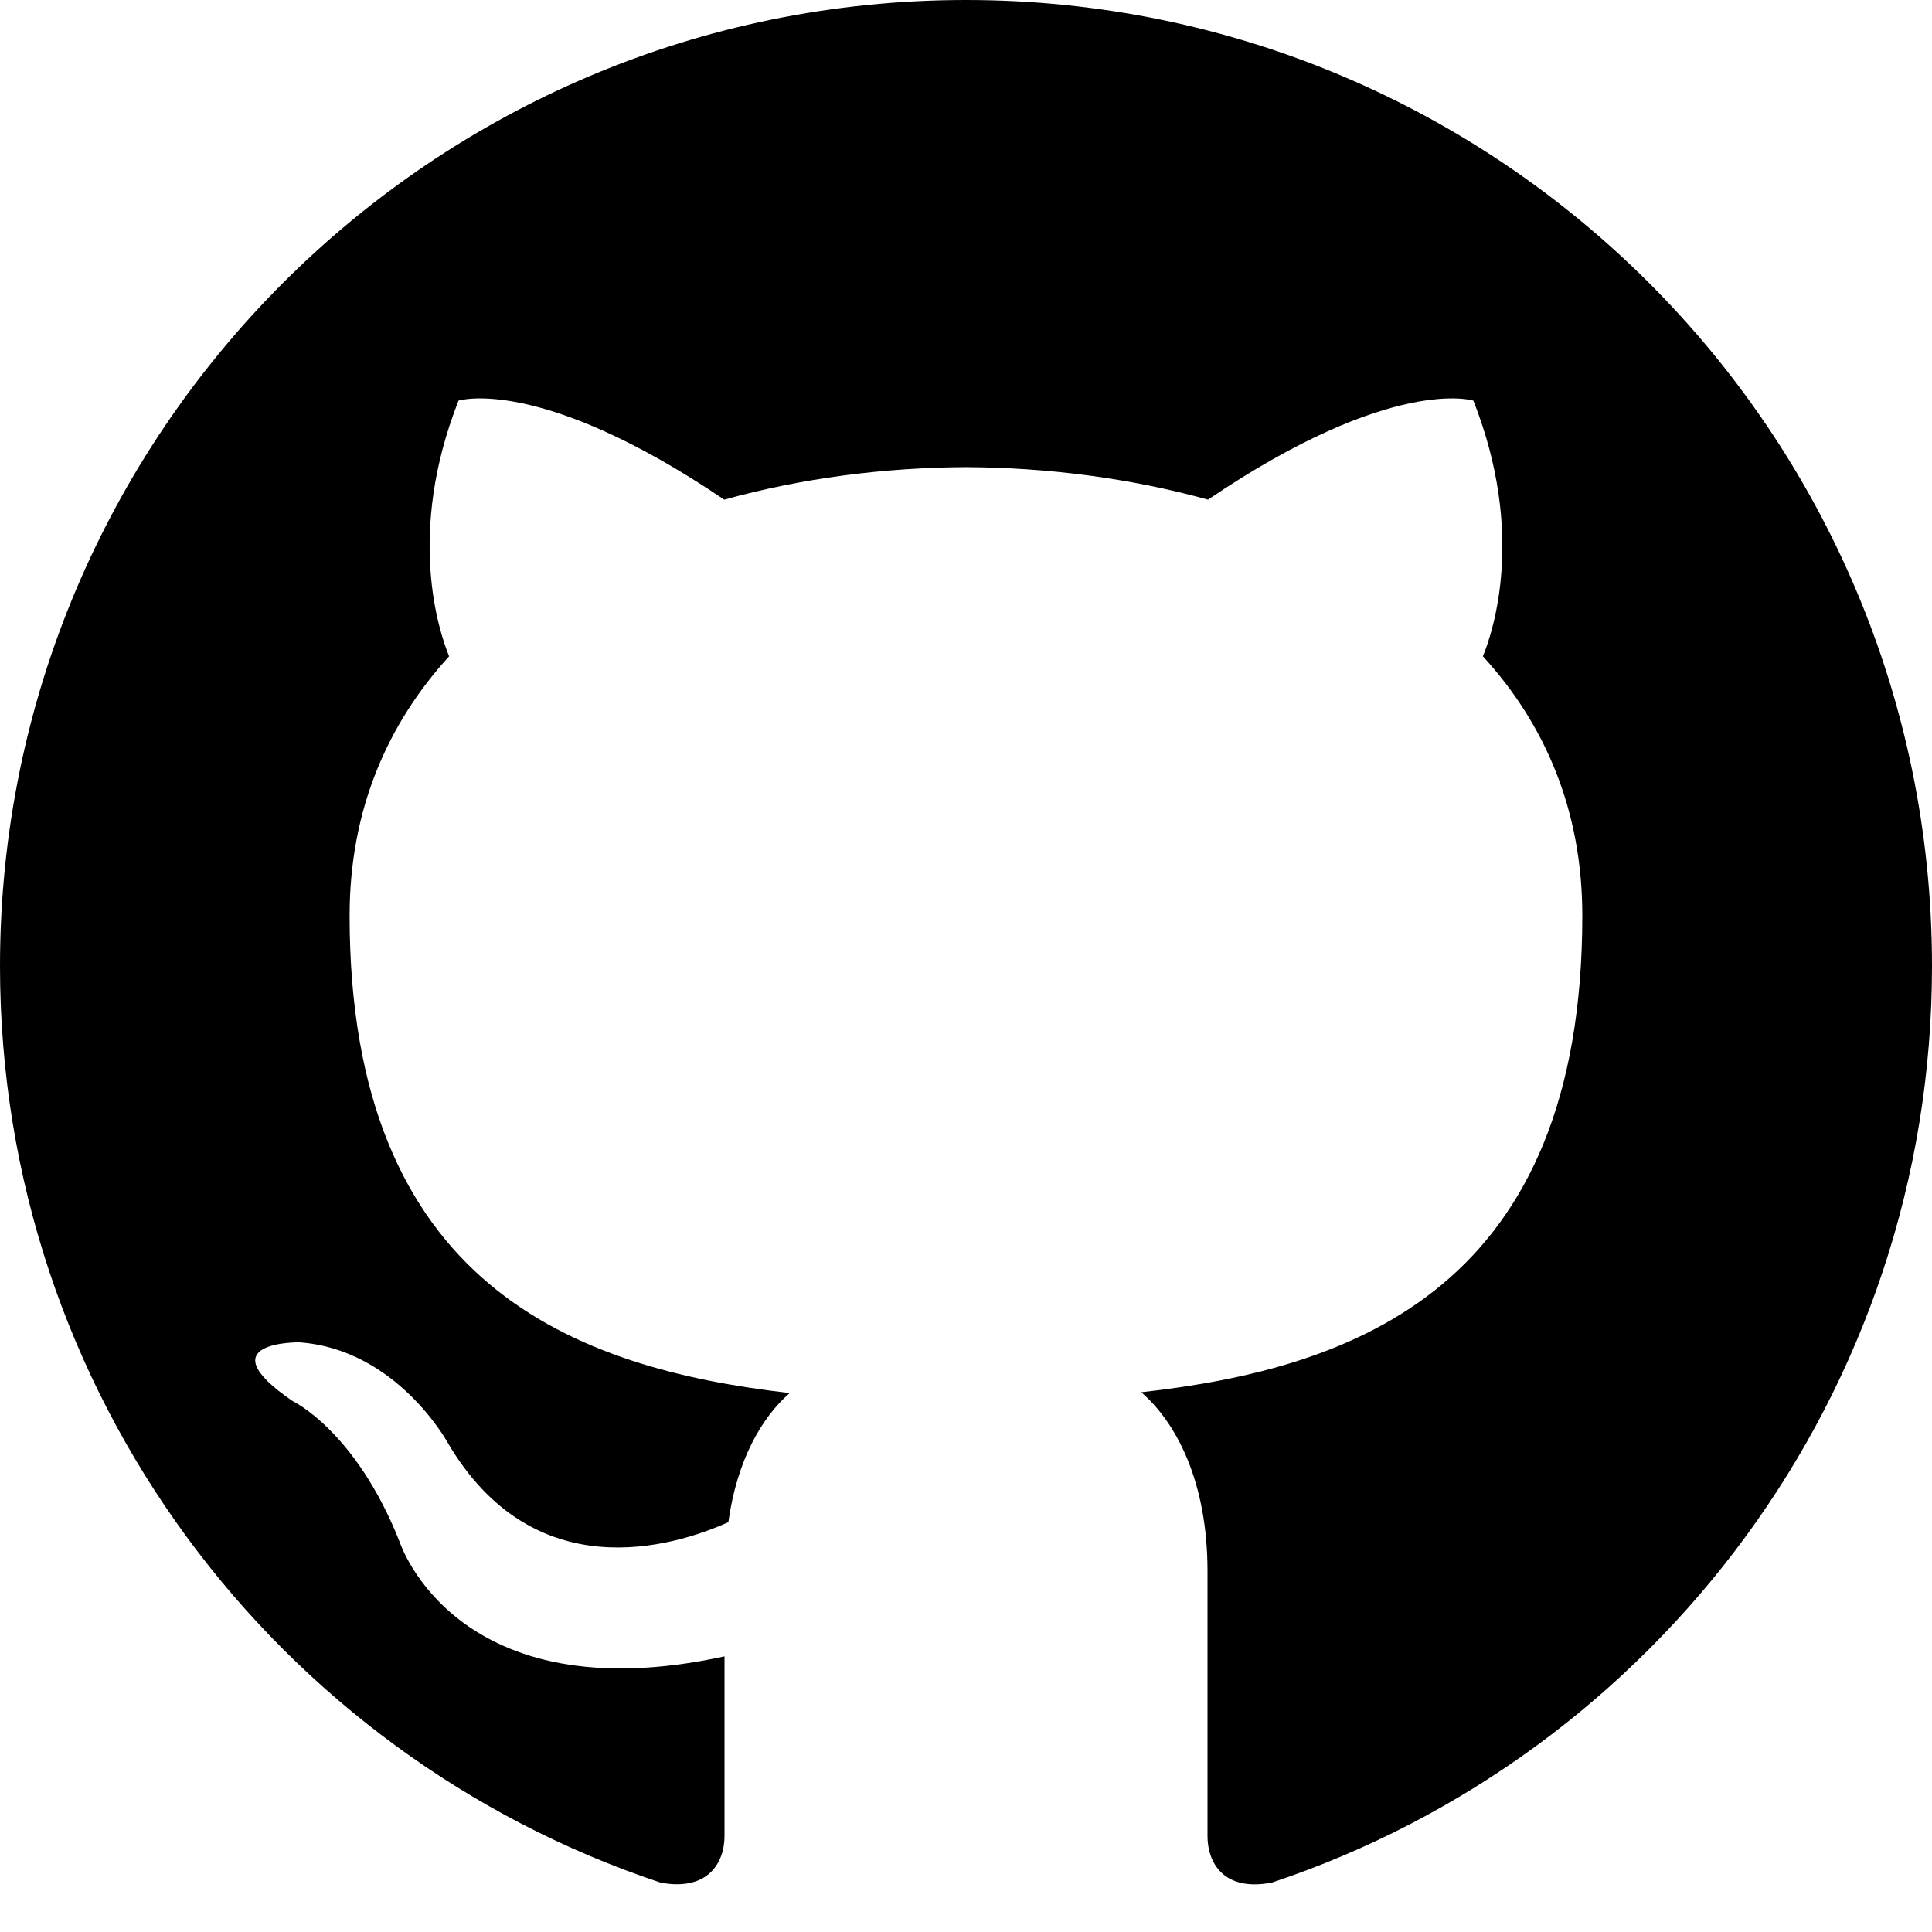
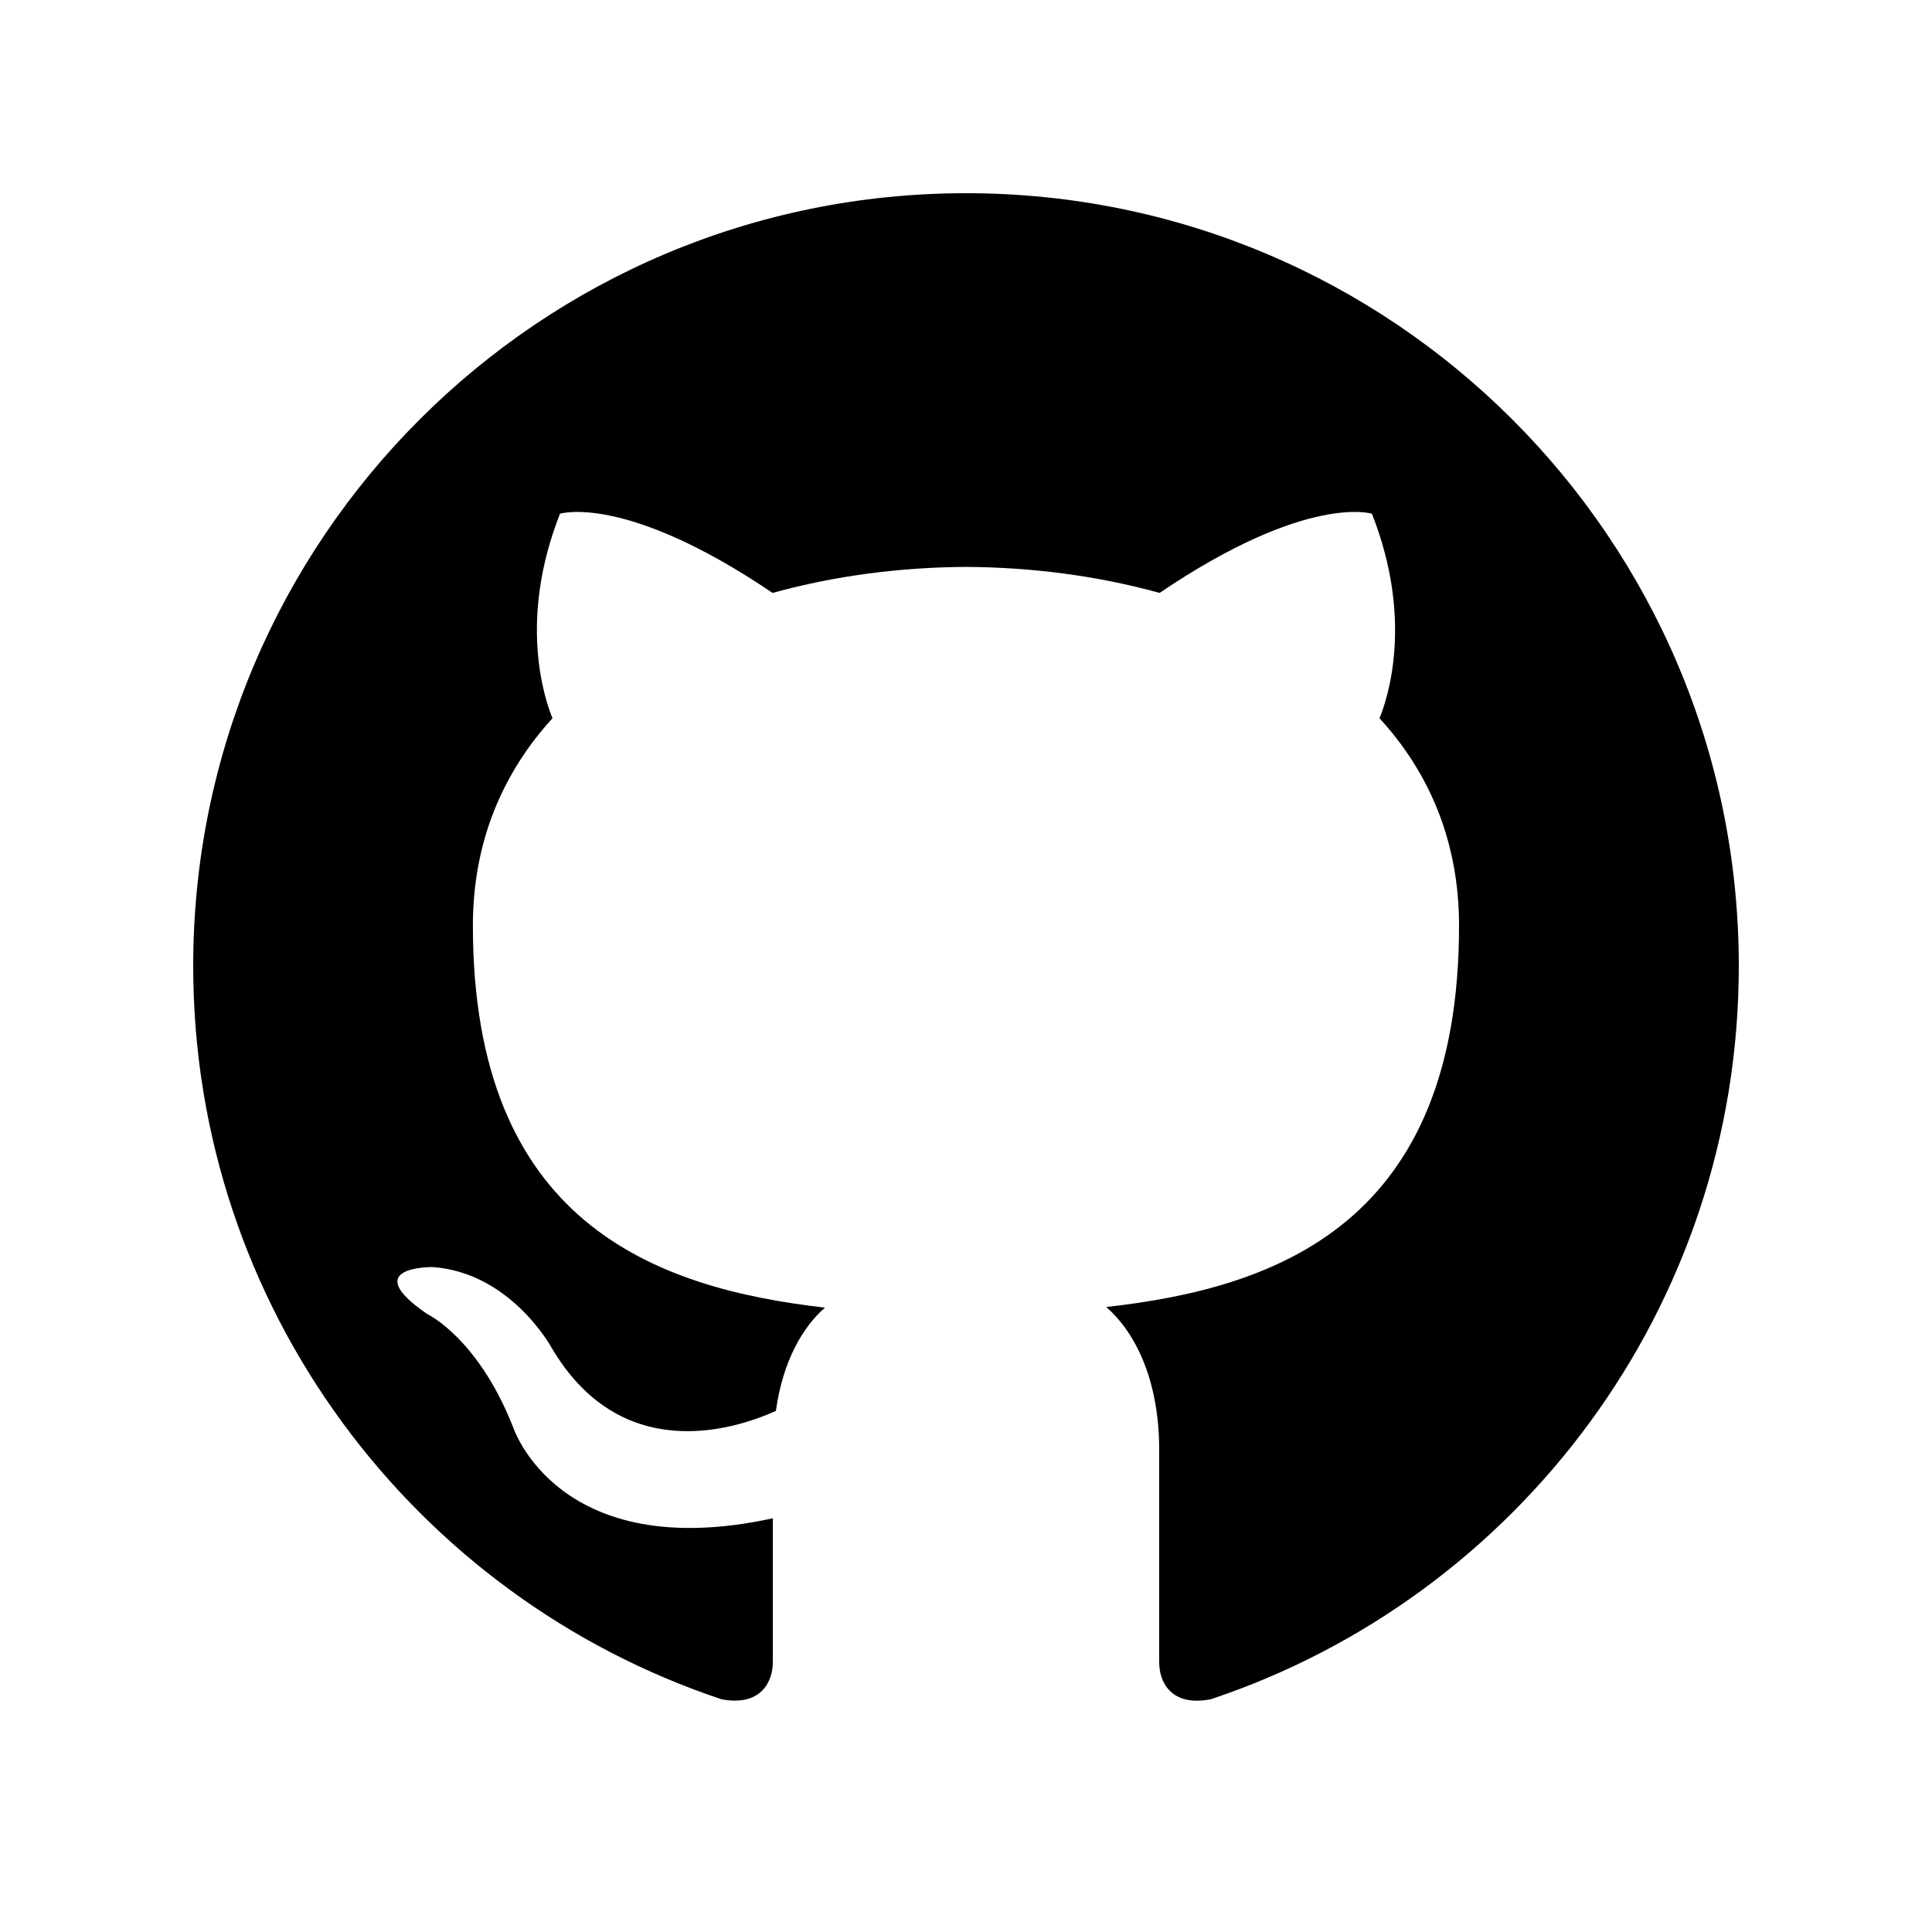
- <svg xmlns="http://www.w3.org/2000/svg" width="24" height="24" viewBox="0 0 24 24">
+ <svg xmlns="http://www.w3.org/2000/svg" width="518" height="518" viewBox="-3 -3 30 30">
  <path d="M12 0c-6.626 0-12 5.373-12 12 0 5.302 3.438 9.8 8.207 11.387.599.111.793-.261.793-.577v-2.234c-3.338.726-4.033-1.416-4.033-1.416-.546-1.387-1.333-1.756-1.333-1.756-1.089-.745.083-.729.083-.729 1.205.084 1.839 1.237 1.839 1.237 1.07 1.834 2.807 1.304 3.492.997.107-.775.418-1.305.762-1.604-2.665-.305-5.467-1.334-5.467-5.931 0-1.311.469-2.381 1.236-3.221-.124-.303-.535-1.524.117-3.176 0 0 1.008-.322 3.301 1.23.957-.266 1.983-.399 3.003-.404 1.02.005 2.047.138 3.006.404 2.291-1.552 3.297-1.23 3.297-1.23.653 1.653.242 2.874.118 3.176.77.84 1.235 1.911 1.235 3.221 0 4.609-2.807 5.624-5.479 5.921.43.372.823 1.102.823 2.222v3.293c0 .319.192.694.801.576 4.765-1.589 8.199-6.086 8.199-11.386 0-6.627-5.373-12-12-12z" />
</svg>
